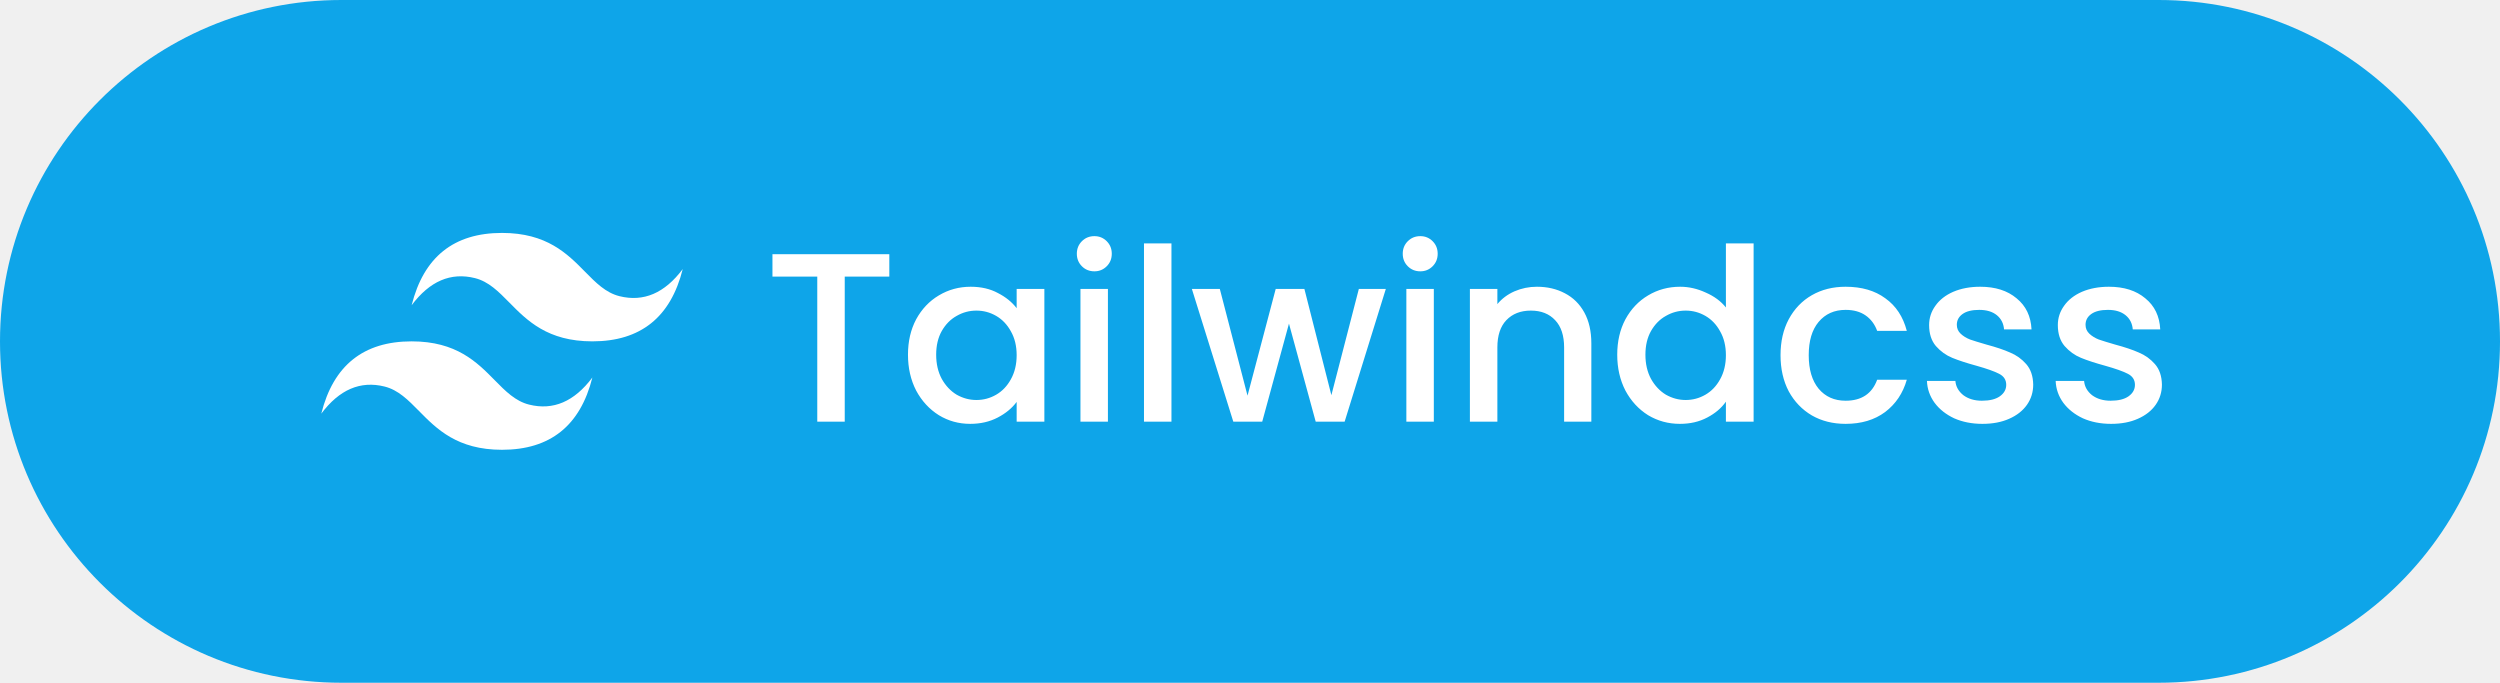
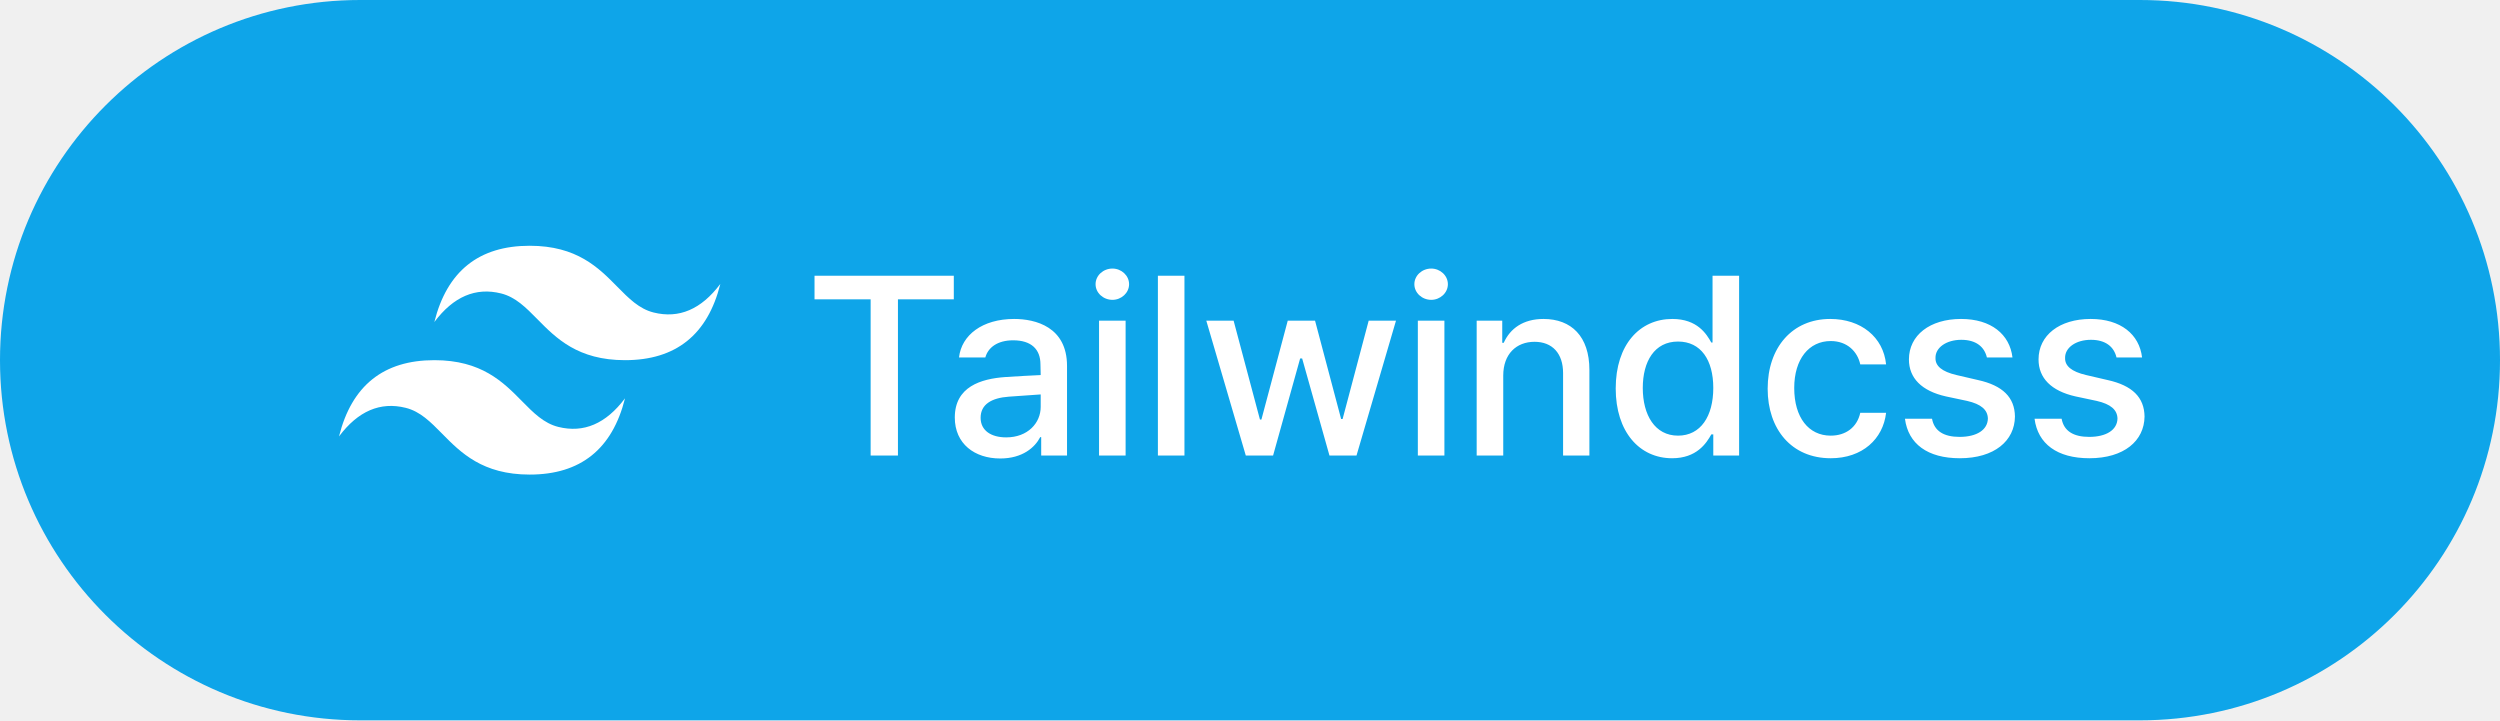
- <svg xmlns="http://www.w3.org/2000/svg" width="249" height="68" viewBox="0 0 249 68" fill="none">
-   <rect width="249" height="68" rx="34" fill="#0EA5E9" />
-   <g clip-path="url(#clip0_1375_82840)">
-     <path d="M50 23.199C45.2 23.199 42.2 25.599 41 30.399C42.8 27.999 44.9 27.099 47.3 27.699C48.669 28.041 49.648 29.034 50.732 30.135C52.498 31.926 54.539 33.999 59 33.999C63.8 33.999 66.8 31.599 68 26.799C66.2 29.199 64.1 30.099 61.7 29.499C60.331 29.157 59.352 28.164 58.268 27.063C56.504 25.272 54.462 23.199 50 23.199ZM41 33.999C36.2 33.999 33.2 36.399 32 41.199C33.8 38.799 35.9 37.899 38.3 38.499C39.669 38.841 40.648 39.834 41.732 40.935C43.498 42.726 45.539 44.799 50 44.799C54.8 44.799 57.8 42.399 59 37.599C57.2 39.999 55.1 40.899 52.7 40.299C51.331 39.957 50.352 38.964 49.268 37.863C47.504 36.072 45.462 33.999 41 33.999Z" fill="white" />
+ <svg xmlns="http://www.w3.org/2000/svg" width="236" height="68" viewBox="0 0 236 68" fill="none">
+   <rect width="236" height="68" rx="34" fill="#0EA5E9" />
+   <g clip-path="url(#clip0_244_680)">
+     <path d="M50.002 23.2C45.202 23.2 42.202 25.6 41.002 30.4C42.801 28 44.901 27.1 47.301 27.7C48.671 28.042 49.649 29.035 50.733 30.136C52.499 31.927 54.541 34 59.002 34C63.801 34 66.802 31.6 68.001 26.8C66.201 29.2 64.102 30.1 61.702 29.5C60.332 29.158 59.354 28.165 58.27 27.064C56.505 25.273 54.464 23.2 50.002 23.2ZM41.002 34C36.202 34 33.202 36.4 32.002 41.2C33.801 38.8 35.901 37.9 38.301 38.5C39.671 38.842 40.649 39.835 41.733 40.936C43.499 42.727 45.541 44.8 50.002 44.8C54.801 44.8 57.801 42.4 59.002 37.6C57.202 40 55.102 40.9 52.702 40.3C51.332 39.958 50.354 38.965 49.27 37.864C47.505 36.073 45.464 34 41.002 34Z" fill="white" />
  </g>
-   <path d="M88.576 25.32V27.552H84.136V42H81.4V27.552H76.936V25.32H88.576ZM90.435 35.328C90.435 34 90.707 32.824 91.251 31.8C91.811 30.776 92.563 29.984 93.507 29.424C94.467 28.848 95.523 28.56 96.675 28.56C97.715 28.56 98.619 28.768 99.387 29.184C100.171 29.584 100.795 30.088 101.259 30.696V28.776H104.019V42H101.259V40.032C100.795 40.656 100.163 41.176 99.363 41.592C98.563 42.008 97.651 42.216 96.627 42.216C95.491 42.216 94.451 41.928 93.507 41.352C92.563 40.76 91.811 39.944 91.251 38.904C90.707 37.848 90.435 36.656 90.435 35.328ZM101.259 35.376C101.259 34.464 101.067 33.672 100.683 33C100.315 32.328 99.827 31.816 99.219 31.464C98.611 31.112 97.955 30.936 97.251 30.936C96.547 30.936 95.891 31.112 95.283 31.464C94.675 31.8 94.179 32.304 93.795 32.976C93.427 33.632 93.243 34.416 93.243 35.328C93.243 36.24 93.427 37.04 93.795 37.728C94.179 38.416 94.675 38.944 95.283 39.312C95.907 39.664 96.563 39.84 97.251 39.84C97.955 39.84 98.611 39.664 99.219 39.312C99.827 38.96 100.315 38.448 100.683 37.776C101.067 37.088 101.259 36.288 101.259 35.376ZM109.005 27.024C108.509 27.024 108.093 26.856 107.757 26.52C107.421 26.184 107.253 25.768 107.253 25.272C107.253 24.776 107.421 24.36 107.757 24.024C108.093 23.688 108.509 23.52 109.005 23.52C109.485 23.52 109.893 23.688 110.229 24.024C110.565 24.36 110.733 24.776 110.733 25.272C110.733 25.768 110.565 26.184 110.229 26.52C109.893 26.856 109.485 27.024 109.005 27.024ZM110.349 28.776V42H107.613V28.776H110.349ZM116.677 24.24V42H113.941V24.24H116.677ZM138.029 28.776L133.925 42H131.045L128.381 32.232L125.717 42H122.837L118.709 28.776H121.493L124.253 39.408L127.061 28.776H129.917L132.605 39.36L135.341 28.776H138.029ZM141.465 27.024C140.969 27.024 140.553 26.856 140.217 26.52C139.881 26.184 139.713 25.768 139.713 25.272C139.713 24.776 139.881 24.36 140.217 24.024C140.553 23.688 140.969 23.52 141.465 23.52C141.945 23.52 142.353 23.688 142.689 24.024C143.025 24.36 143.193 24.776 143.193 25.272C143.193 25.768 143.025 26.184 142.689 26.52C142.353 26.856 141.945 27.024 141.465 27.024ZM142.809 28.776V42H140.073V28.776H142.809ZM153.074 28.56C154.114 28.56 155.042 28.776 155.858 29.208C156.69 29.64 157.338 30.28 157.802 31.128C158.266 31.976 158.498 33 158.498 34.2V42H155.786V34.608C155.786 33.424 155.49 32.52 154.898 31.896C154.306 31.256 153.498 30.936 152.474 30.936C151.45 30.936 150.634 31.256 150.026 31.896C149.434 32.52 149.138 33.424 149.138 34.608V42H146.402V28.776H149.138V30.288C149.586 29.744 150.154 29.32 150.842 29.016C151.546 28.712 152.29 28.56 153.074 28.56ZM161.076 35.328C161.076 34 161.348 32.824 161.892 31.8C162.452 30.776 163.204 29.984 164.148 29.424C165.108 28.848 166.172 28.56 167.34 28.56C168.204 28.56 169.052 28.752 169.884 29.136C170.732 29.504 171.404 30 171.9 30.624V24.24H174.66V42H171.9V40.008C171.452 40.648 170.828 41.176 170.028 41.592C169.244 42.008 168.34 42.216 167.316 42.216C166.164 42.216 165.108 41.928 164.148 41.352C163.204 40.76 162.452 39.944 161.892 38.904C161.348 37.848 161.076 36.656 161.076 35.328ZM171.9 35.376C171.9 34.464 171.708 33.672 171.324 33C170.956 32.328 170.468 31.816 169.86 31.464C169.252 31.112 168.596 30.936 167.892 30.936C167.188 30.936 166.532 31.112 165.924 31.464C165.316 31.8 164.82 32.304 164.436 32.976C164.068 33.632 163.884 34.416 163.884 35.328C163.884 36.24 164.068 37.04 164.436 37.728C164.82 38.416 165.316 38.944 165.924 39.312C166.548 39.664 167.204 39.84 167.892 39.84C168.596 39.84 169.252 39.664 169.86 39.312C170.468 38.96 170.956 38.448 171.324 37.776C171.708 37.088 171.9 36.288 171.9 35.376ZM177.341 35.376C177.341 34.016 177.613 32.824 178.157 31.8C178.717 30.76 179.485 29.96 180.461 29.4C181.437 28.84 182.557 28.56 183.821 28.56C185.421 28.56 186.741 28.944 187.781 29.712C188.837 30.464 189.549 31.544 189.917 32.952H186.965C186.725 32.296 186.341 31.784 185.813 31.416C185.285 31.048 184.621 30.864 183.821 30.864C182.701 30.864 181.805 31.264 181.133 32.064C180.477 32.848 180.149 33.952 180.149 35.376C180.149 36.8 180.477 37.912 181.133 38.712C181.805 39.512 182.701 39.912 183.821 39.912C185.405 39.912 186.453 39.216 186.965 37.824H189.917C189.533 39.168 188.813 40.24 187.757 41.04C186.701 41.824 185.389 42.216 183.821 42.216C182.557 42.216 181.437 41.936 180.461 41.376C179.485 40.8 178.717 40 178.157 38.976C177.613 37.936 177.341 36.736 177.341 35.376ZM197.444 42.216C196.404 42.216 195.468 42.032 194.636 41.664C193.82 41.28 193.172 40.768 192.692 40.128C192.212 39.472 191.956 38.744 191.924 37.944H194.756C194.804 38.504 195.068 38.976 195.548 39.36C196.044 39.728 196.66 39.912 197.396 39.912C198.164 39.912 198.756 39.768 199.172 39.48C199.604 39.176 199.82 38.792 199.82 38.328C199.82 37.832 199.58 37.464 199.1 37.224C198.636 36.984 197.892 36.72 196.868 36.432C195.876 36.16 195.068 35.896 194.444 35.64C193.82 35.384 193.276 34.992 192.812 34.464C192.364 33.936 192.14 33.24 192.14 32.376C192.14 31.672 192.348 31.032 192.764 30.456C193.18 29.864 193.772 29.4 194.54 29.064C195.324 28.728 196.22 28.56 197.228 28.56C198.732 28.56 199.94 28.944 200.852 29.712C201.78 30.464 202.276 31.496 202.34 32.808H199.604C199.556 32.216 199.316 31.744 198.884 31.392C198.452 31.04 197.868 30.864 197.132 30.864C196.412 30.864 195.86 31 195.476 31.272C195.092 31.544 194.9 31.904 194.9 32.352C194.9 32.704 195.028 33 195.284 33.24C195.54 33.48 195.852 33.672 196.22 33.816C196.588 33.944 197.132 34.112 197.852 34.32C198.812 34.576 199.596 34.84 200.204 35.112C200.828 35.368 201.364 35.752 201.812 36.264C202.26 36.776 202.492 37.456 202.508 38.304C202.508 39.056 202.3 39.728 201.884 40.32C201.468 40.912 200.876 41.376 200.108 41.712C199.356 42.048 198.468 42.216 197.444 42.216ZM210.264 42.216C209.224 42.216 208.288 42.032 207.456 41.664C206.64 41.28 205.992 40.768 205.512 40.128C205.032 39.472 204.776 38.744 204.744 37.944H207.576C207.624 38.504 207.888 38.976 208.368 39.36C208.864 39.728 209.48 39.912 210.216 39.912C210.984 39.912 211.576 39.768 211.992 39.48C212.424 39.176 212.64 38.792 212.64 38.328C212.64 37.832 212.4 37.464 211.92 37.224C211.456 36.984 210.712 36.72 209.688 36.432C208.696 36.16 207.888 35.896 207.264 35.64C206.64 35.384 206.096 34.992 205.632 34.464C205.184 33.936 204.96 33.24 204.96 32.376C204.96 31.672 205.168 31.032 205.584 30.456C206 29.864 206.592 29.4 207.36 29.064C208.144 28.728 209.04 28.56 210.048 28.56C211.552 28.56 212.76 28.944 213.672 29.712C214.6 30.464 215.096 31.496 215.16 32.808H212.424C212.376 32.216 212.136 31.744 211.704 31.392C211.272 31.04 210.688 30.864 209.952 30.864C209.232 30.864 208.68 31 208.296 31.272C207.912 31.544 207.72 31.904 207.72 32.352C207.72 32.704 207.848 33 208.104 33.24C208.36 33.48 208.672 33.672 209.04 33.816C209.408 33.944 209.952 34.112 210.672 34.32C211.632 34.576 212.416 34.84 213.024 35.112C213.648 35.368 214.184 35.752 214.632 36.264C215.08 36.776 215.312 37.456 215.328 38.304C215.328 39.056 215.12 39.728 214.704 40.32C214.288 40.912 213.696 41.376 212.928 41.712C212.176 42.048 211.288 42.216 210.264 42.216Z" fill="white" />
+   <path d="M76.891 28.258V26.031H90.039V28.258H84.766V43H82.188V28.258H76.891ZM90.133 39.414C90.133 36.508 92.594 35.758 94.891 35.594C95.734 35.535 97.644 35.43 98.242 35.406L98.219 34.398C98.219 32.969 97.352 32.125 95.641 32.125C94.164 32.125 93.273 32.805 93.016 33.742H90.531C90.766 31.633 92.734 30.109 95.734 30.109C97.75 30.109 100.727 30.859 100.727 34.539V43H98.289V41.266H98.195C97.703 42.227 96.531 43.281 94.422 43.281C92.008 43.281 90.133 41.898 90.133 39.414ZM92.57 39.438C92.57 40.656 93.578 41.289 94.984 41.289C97.023 41.289 98.242 39.93 98.242 38.406V37.234L95.242 37.445C93.602 37.562 92.57 38.172 92.57 39.438ZM103.75 43V30.273H106.258V43H103.75ZM105.016 28.305C104.148 28.305 103.422 27.648 103.422 26.828C103.422 26.008 104.148 25.352 105.016 25.352C105.859 25.352 106.586 26.008 106.586 26.828C106.586 27.648 105.859 28.305 105.016 28.305ZM111.812 26.031V43H109.305V26.031H111.812ZM117.602 43L113.875 30.273H116.453L118.938 39.602H119.078L121.562 30.273H124.141L126.602 39.555H126.742L129.203 30.273H131.781L128.055 43H125.5L122.922 33.836H122.734L120.18 43H117.602ZM133.844 43V30.273H136.352V43H133.844ZM135.109 28.305C134.242 28.305 133.516 27.648 133.516 26.828C133.516 26.008 134.242 25.352 135.109 25.352C135.953 25.352 136.68 26.008 136.68 26.828C136.68 27.648 135.953 28.305 135.109 28.305ZM141.906 35.453V43H139.398V30.273H141.812V32.359H141.953C142.562 31 143.805 30.109 145.703 30.109C148.328 30.109 150.039 31.75 150.039 34.914V43H147.555V35.219C147.555 33.367 146.547 32.266 144.859 32.266C143.148 32.266 141.906 33.414 141.906 35.453ZM157.844 43.258C154.773 43.258 152.523 40.773 152.523 36.672C152.523 32.523 154.797 30.109 157.867 30.109C160.234 30.109 161.102 31.539 161.547 32.336H161.664V26.031H164.172V43H161.734V41.008H161.547C161.078 41.852 160.164 43.258 157.844 43.258ZM158.406 41.125C160.539 41.125 161.734 39.297 161.734 36.625C161.734 33.977 160.562 32.242 158.406 32.242C156.18 32.242 155.078 34.117 155.078 36.625C155.078 39.18 156.227 41.125 158.406 41.125ZM172.82 43.258C169.117 43.258 166.867 40.516 166.867 36.695C166.867 32.805 169.188 30.109 172.773 30.109C175.68 30.109 177.789 31.82 178.047 34.398H175.609C175.352 33.203 174.391 32.195 172.82 32.195C170.758 32.195 169.375 33.906 169.375 36.625C169.375 39.414 170.734 41.125 172.82 41.125C174.227 41.125 175.305 40.352 175.609 38.969H178.047C177.766 41.43 175.82 43.258 172.82 43.258ZM187.562 33.742C187.328 32.734 186.531 32.078 185.148 32.078C183.719 32.078 182.688 32.828 182.711 33.789C182.688 34.539 183.297 35.078 184.703 35.406L186.719 35.875C189.062 36.391 190.188 37.516 190.211 39.32C190.188 41.617 188.266 43.258 185.008 43.258C181.961 43.258 180.133 41.898 179.828 39.531H182.383C182.594 40.68 183.484 41.242 184.984 41.242C186.602 41.242 187.633 40.586 187.656 39.508C187.633 38.688 187.023 38.148 185.688 37.844L183.695 37.422C181.398 36.906 180.203 35.688 180.203 33.93C180.203 31.656 182.172 30.109 185.125 30.109C187.961 30.109 189.719 31.562 189.977 33.742H187.562ZM199.797 33.742C199.562 32.734 198.766 32.078 197.383 32.078C195.953 32.078 194.922 32.828 194.945 33.789C194.922 34.539 195.531 35.078 196.938 35.406L198.953 35.875C201.297 36.391 202.422 37.516 202.445 39.32C202.422 41.617 200.5 43.258 197.242 43.258C194.195 43.258 192.367 41.898 192.062 39.531H194.617C194.828 40.68 195.719 41.242 197.219 41.242C198.836 41.242 199.867 40.586 199.891 39.508C199.867 38.688 199.258 38.148 197.922 37.844L195.93 37.422C193.633 36.906 192.438 35.688 192.438 33.93C192.438 31.656 194.406 30.109 197.359 30.109C200.195 30.109 201.953 31.562 202.211 33.742H199.797Z" fill="white" />
  <defs>
-     <clipPath id="clip0_1375_82840">
+     <clipPath id="clip0_244_680">
      <rect width="36" height="36" fill="white" transform="translate(32 16)" />
    </clipPath>
  </defs>
</svg>
